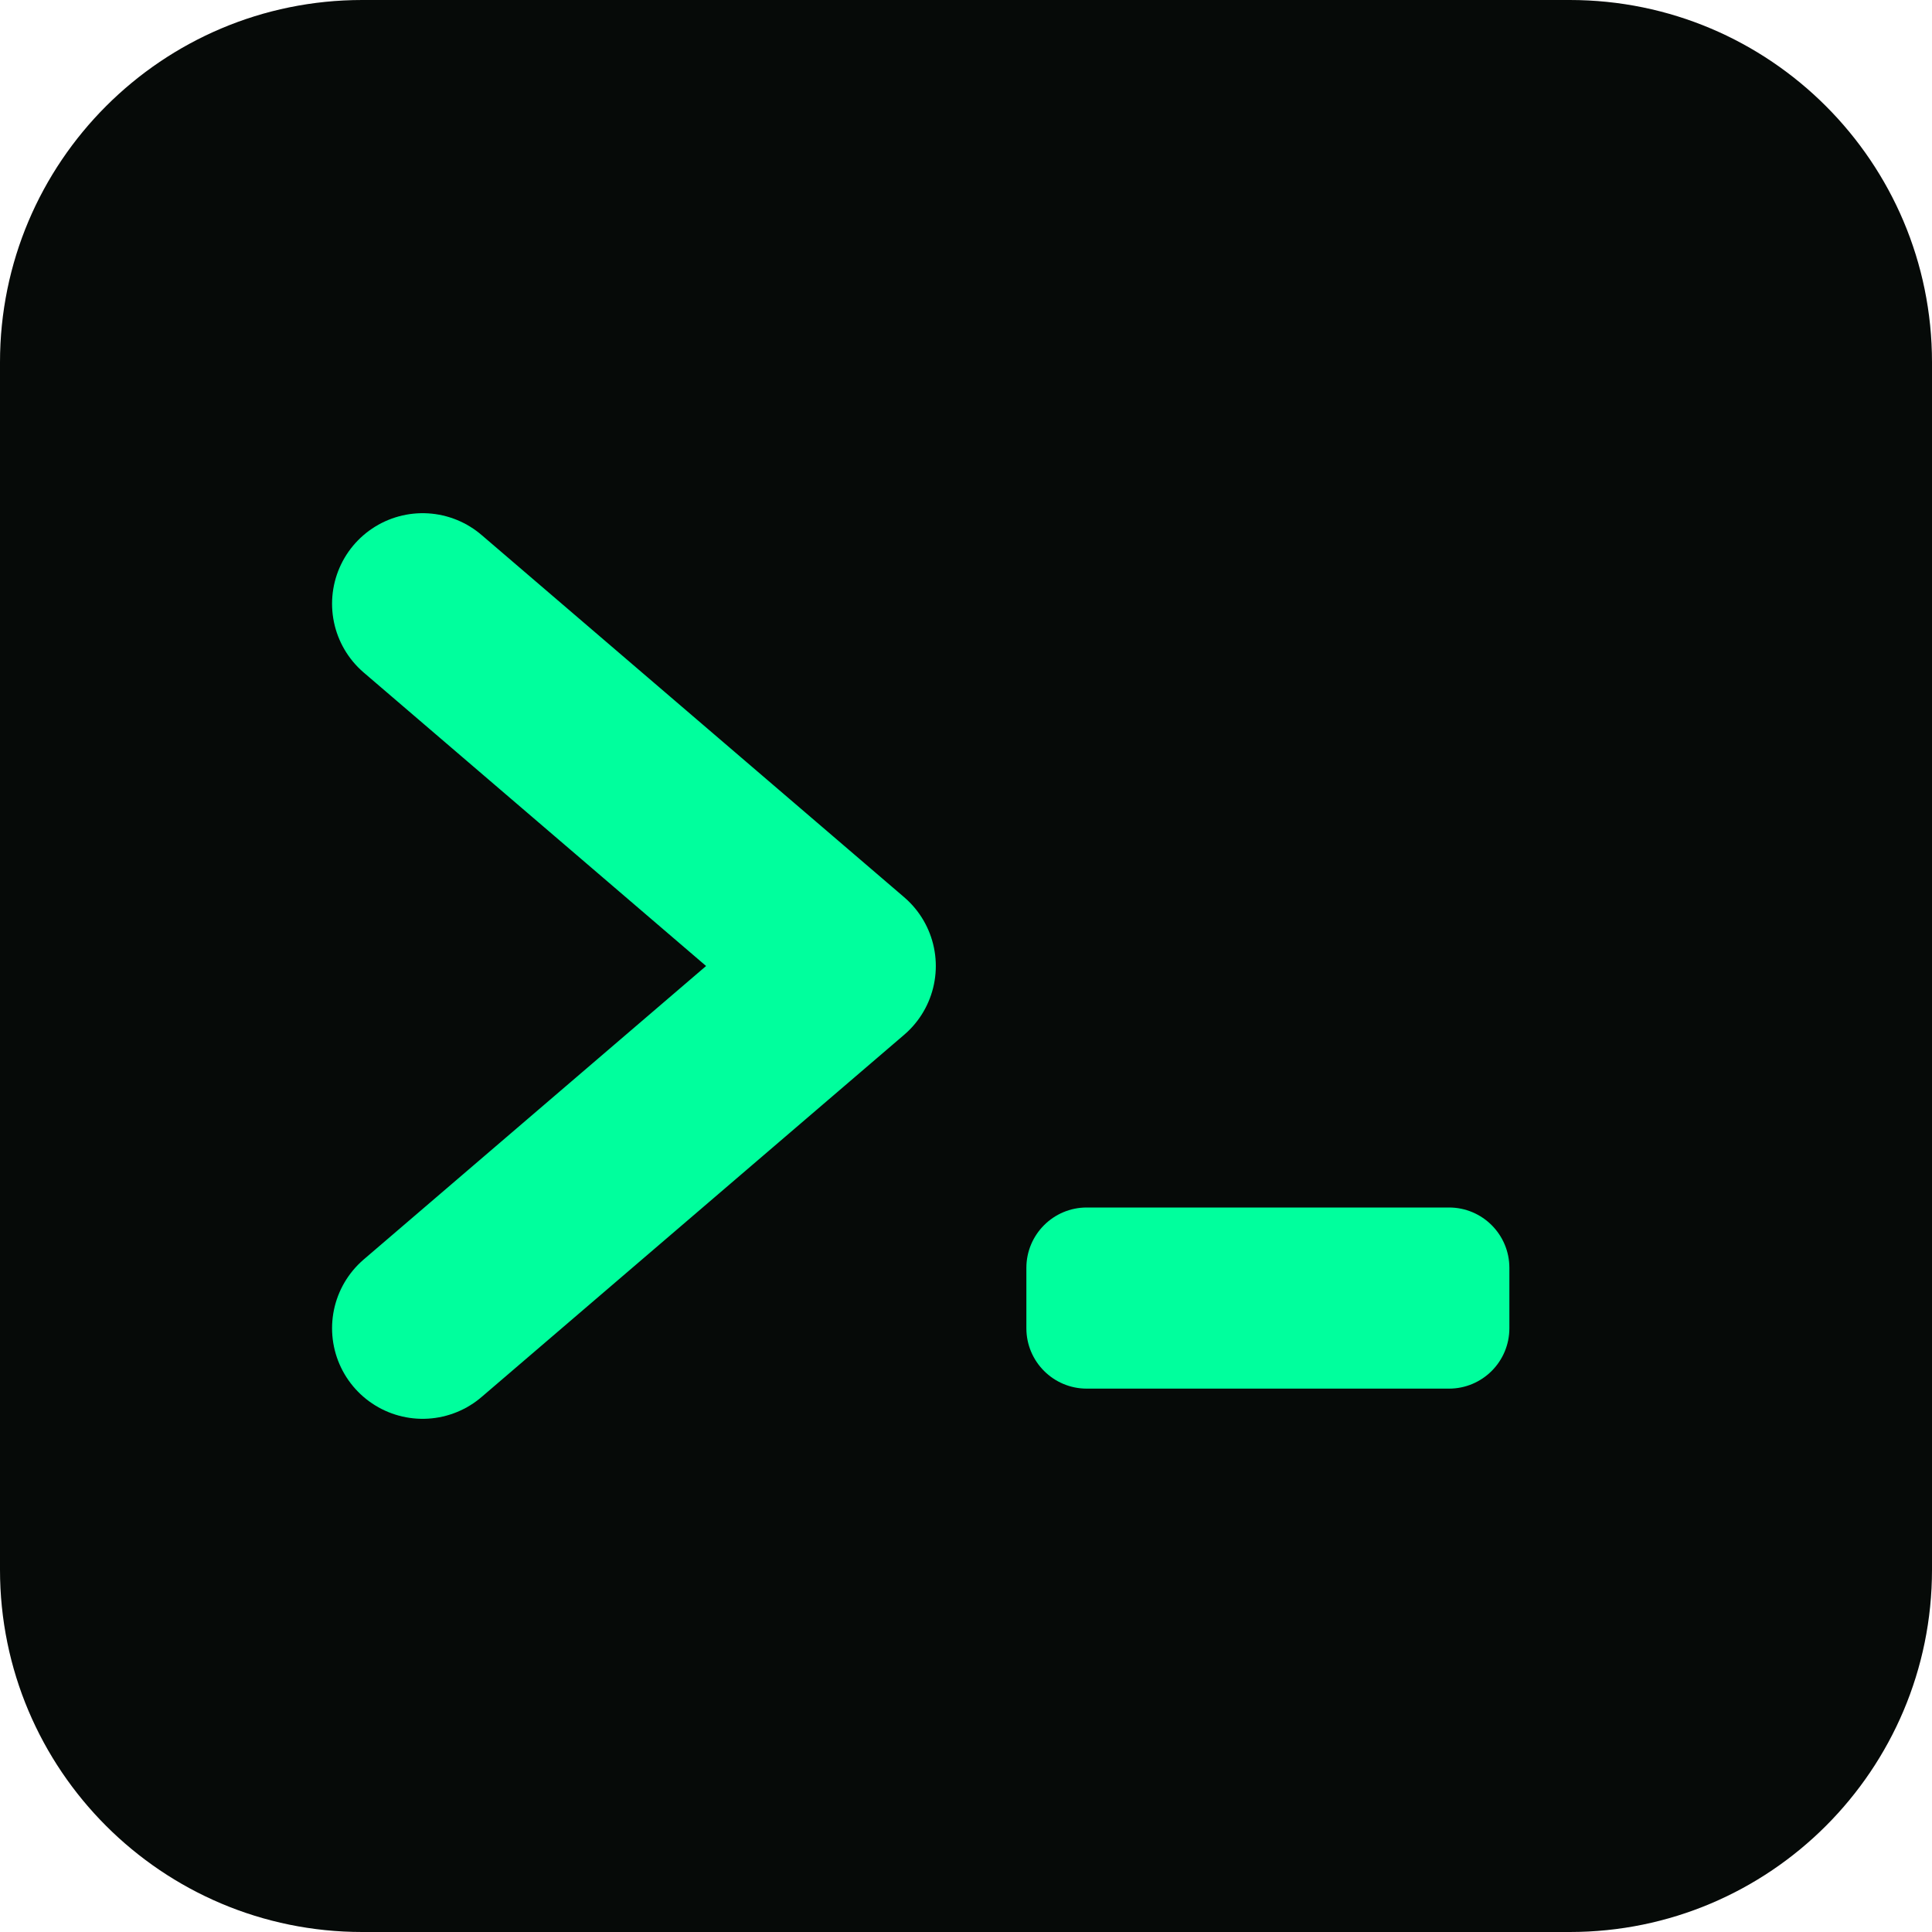
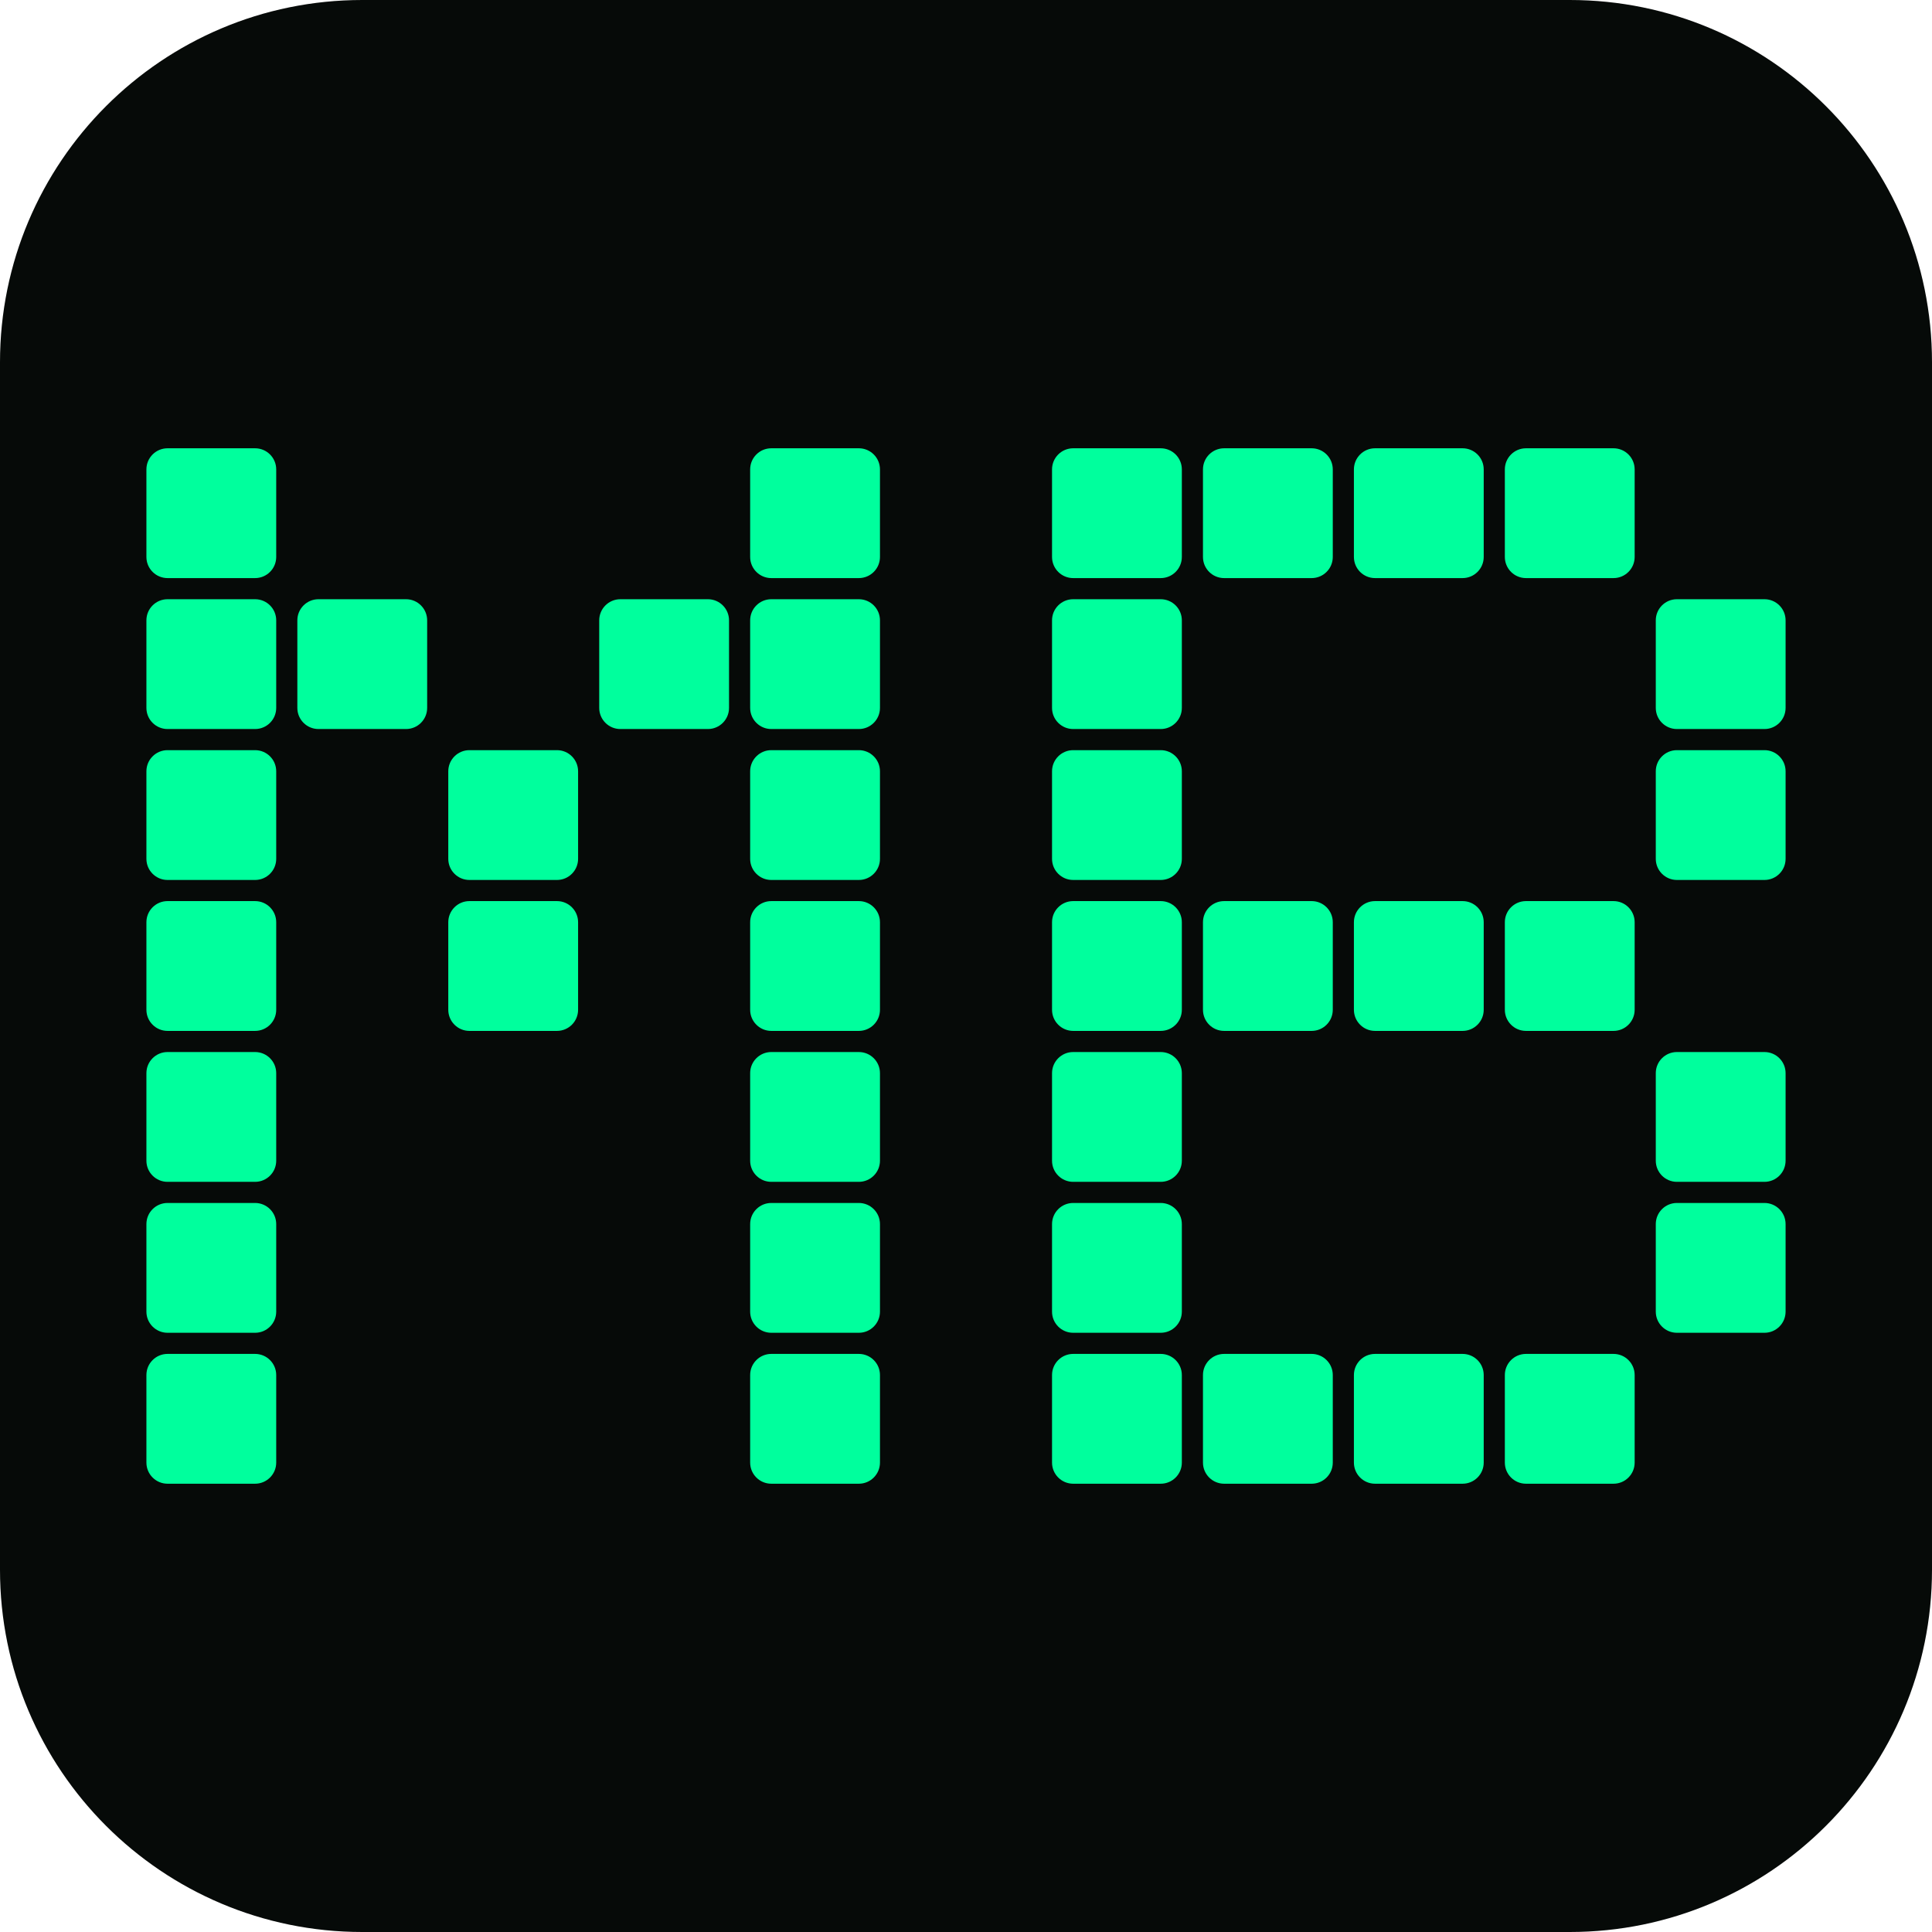
<svg xmlns="http://www.w3.org/2000/svg" viewBox="0 0 64 64">
  <rect width="64" height="64" rx="12" fill="#060a08" />
-   <path d="M14 20l14 12-14 12" stroke="#00ff9d" stroke-width="6" fill="none" stroke-linecap="round" stroke-linejoin="round" />
-   <rect x="34" y="40" width="16" height="6" rx="2" fill="#00ff9d" />
+   <g fill="#00ff9d">
+     <rect x="4.85" y="14.85" width="4.30" height="4.30" rx="0.7" />
+     <rect x="24.85" y="14.85" width="4.30" height="4.30" rx="0.7" />
+     <rect x="4.85" y="19.85" width="4.30" height="4.30" rx="0.7" />
+     <rect x="9.85" y="19.85" width="4.30" height="4.30" rx="0.7" />
+     <rect x="19.85" y="19.85" width="4.30" height="4.30" rx="0.7" />
+     <rect x="24.85" y="19.85" width="4.30" height="4.30" rx="0.7" />
+     <rect x="4.85" y="24.85" width="4.30" height="4.30" rx="0.7" />
+     <rect x="14.85" y="24.85" width="4.30" height="4.30" rx="0.7" />
+     <rect x="24.85" y="24.85" width="4.30" height="4.30" rx="0.7" />
+     <rect x="4.85" y="29.85" width="4.30" height="4.30" rx="0.7" />
+     <rect x="14.85" y="29.85" width="4.30" height="4.30" rx="0.7" />
+     <rect x="24.85" y="29.85" width="4.30" height="4.30" rx="0.7" />
+     <rect x="4.85" y="34.85" width="4.30" height="4.30" rx="0.7" />
+     <rect x="24.85" y="34.85" width="4.30" height="4.30" rx="0.7" />
+     <rect x="4.85" y="39.85" width="4.30" height="4.30" rx="0.7" />
+     <rect x="24.85" y="39.85" width="4.30" height="4.30" rx="0.7" />
+     <rect x="4.85" y="44.85" width="4.30" height="4.30" rx="0.7" />
+     <rect x="24.85" y="44.85" width="4.30" height="4.30" rx="0.7" />
+     <rect x="34.85" y="14.85" width="4.30" height="4.30" rx="0.7" />
+     <rect x="39.85" y="14.85" width="4.30" height="4.30" rx="0.7" />
+     <rect x="44.85" y="14.85" width="4.30" height="4.30" rx="0.7" />
+     <rect x="49.85" y="14.85" width="4.30" height="4.30" rx="0.7" />
+     <rect x="34.85" y="19.85" width="4.30" height="4.30" rx="0.7" />
+     <rect x="54.85" y="19.85" width="4.30" height="4.30" rx="0.7" />
+     <rect x="34.85" y="24.85" width="4.30" height="4.30" rx="0.7" />
+     <rect x="54.85" y="24.85" width="4.30" height="4.30" rx="0.7" />
+     <rect x="34.85" y="29.85" width="4.30" height="4.30" rx="0.7" />
+     <rect x="39.85" y="29.85" width="4.30" height="4.30" rx="0.7" />
+     <rect x="44.85" y="29.85" width="4.30" height="4.30" rx="0.7" />
+     <rect x="49.85" y="29.85" width="4.30" height="4.30" rx="0.7" />
+     <rect x="34.85" y="34.85" width="4.30" height="4.30" rx="0.7" />
+     <rect x="54.85" y="34.85" width="4.30" height="4.30" rx="0.7" />
+     <rect x="34.85" y="39.85" width="4.30" height="4.30" rx="0.7" />
+     <rect x="54.85" y="39.85" width="4.30" height="4.30" rx="0.7" />
+     <rect x="34.85" y="44.85" width="4.30" height="4.30" rx="0.7" />
+     <rect x="39.85" y="44.85" width="4.30" height="4.30" rx="0.7" />
+     <rect x="44.85" y="44.85" width="4.30" height="4.30" rx="0.7" />
+     <rect x="49.85" y="44.85" width="4.30" height="4.30" rx="0.7" />
+   </g>
</svg>
